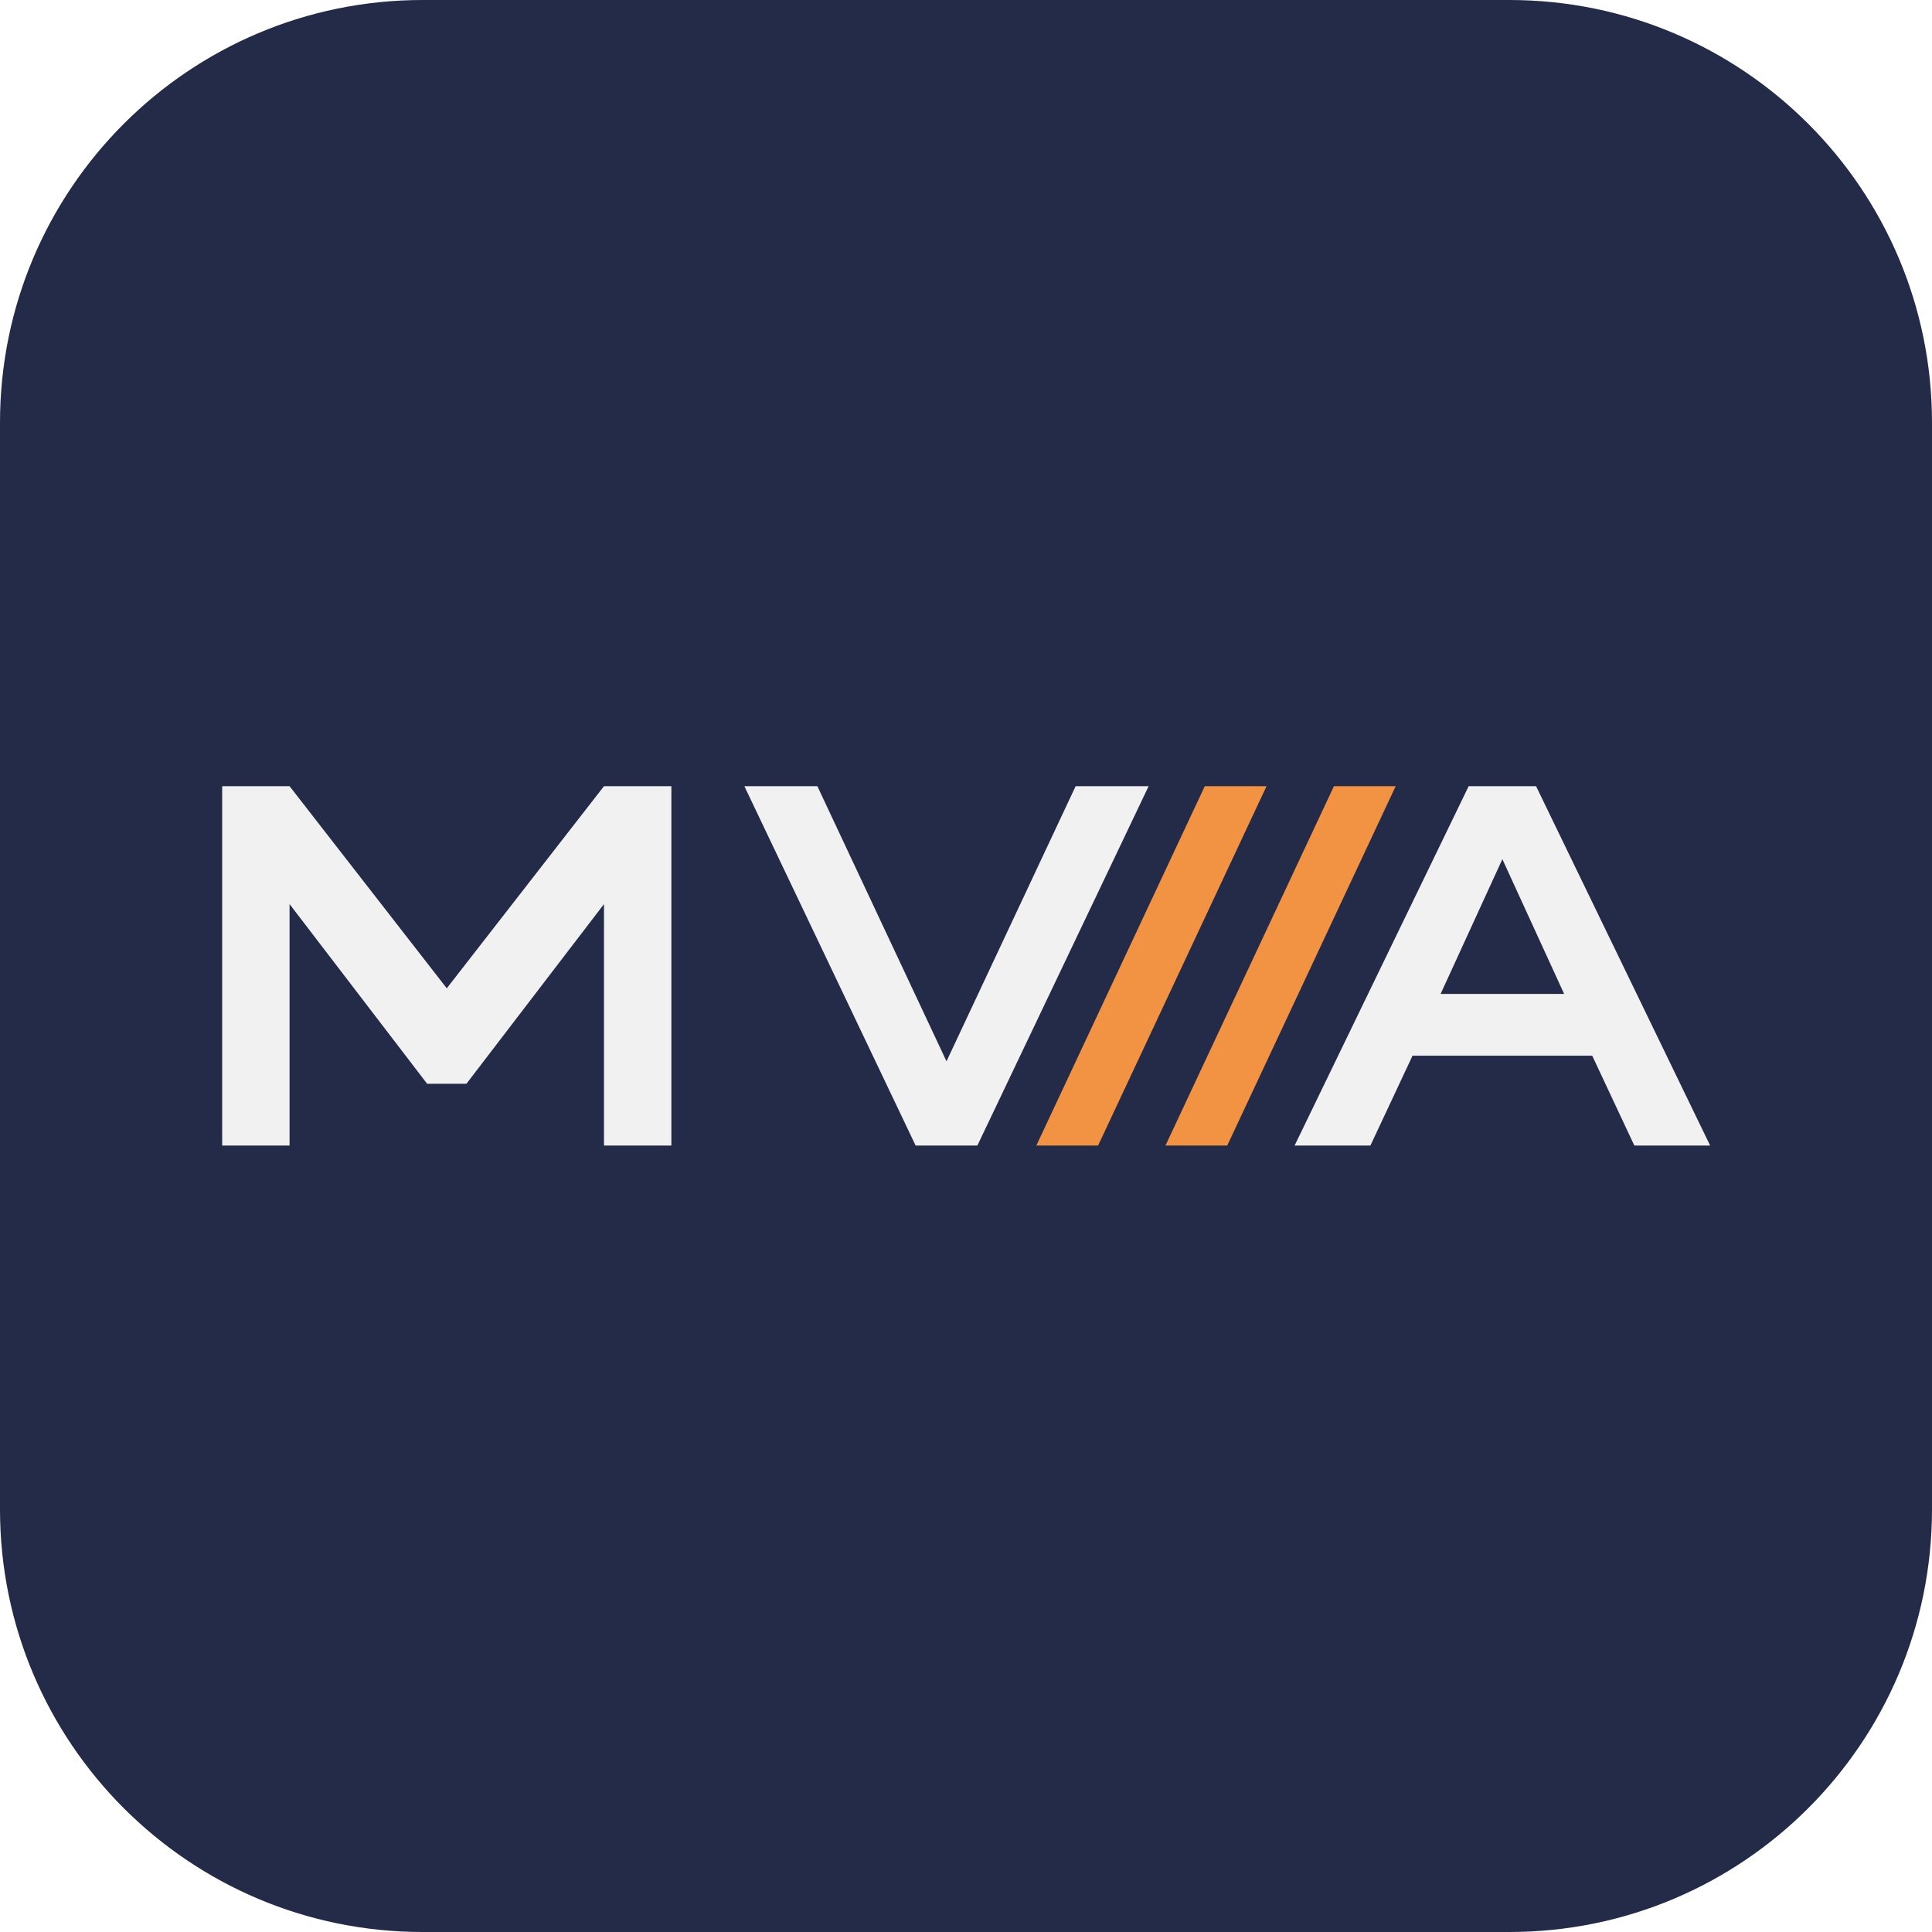
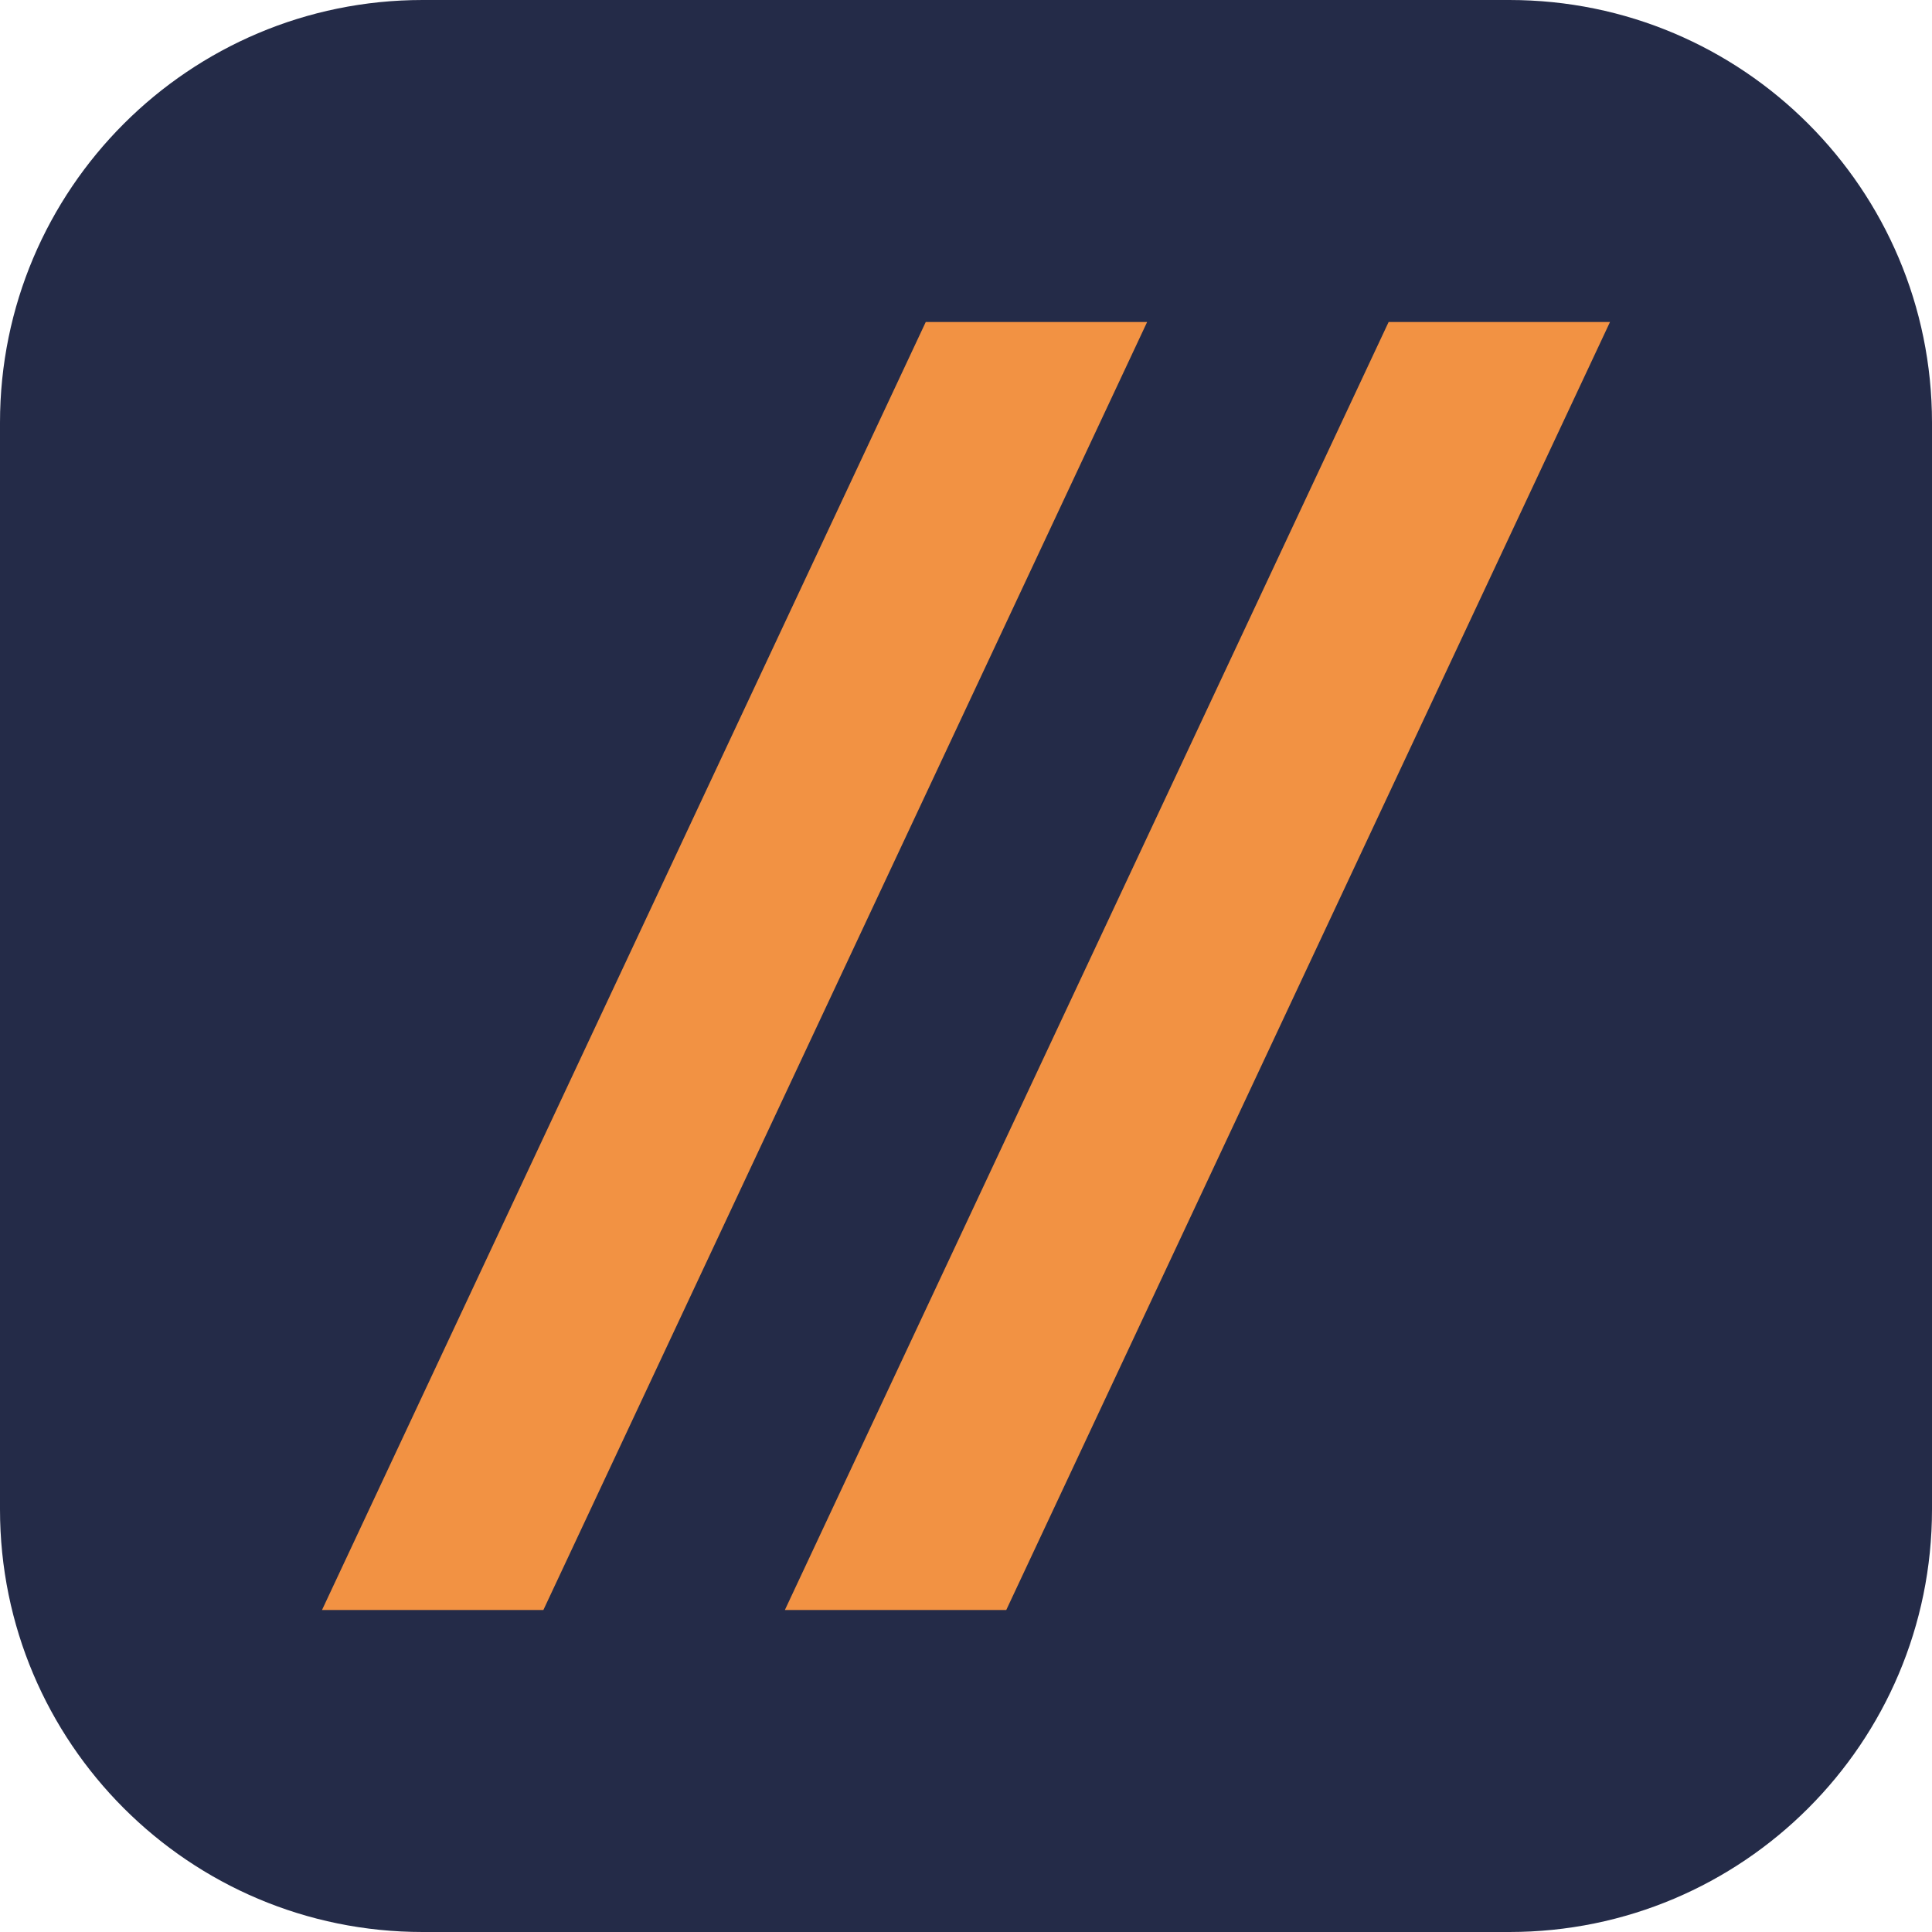
- <svg xmlns="http://www.w3.org/2000/svg" viewBox="0 0 256 256" width="256" height="256">
-   <rect width="256" height="256" rx="56" fill="#242B48" />
-   <g color="#F1F1F1" transform="translate(22 94.5) scale(.744)">
-     <path fill="currentColor" d="M103 13h13l23 49 23-49h13l-30.5 64h-11z" />
-     <path fill="#F29243" d="M185 13h11l-30 64h-11z" />
-     <path fill="#F29243" d="M208 13h11l-30 64h-11z" />
-     <path fill="currentColor" fill-rule="evenodd" d="M232 13h12l31 64h-13.5L254 61h-32l-7.5 16H201zm-5 37h22l-11-24z" />
-     <path fill="currentColor" d="M10 77V13h12l28 36 28-36h12v64H78V34L53.5 66h-7L22 34v43z" />
+ <svg xmlns="http://www.w3.org/2000/svg" viewBox="0 0 96 96">
+   <rect width="96" height="96" rx="21" fill="#242B48" />
+   <g fill="#F29243" transform="translate(-139 3)">
+     <path d="M185 13h11l-30 64h-11z" />
+     <path d="M208 13h11l-30 64h-11z" />
  </g>
</svg>
